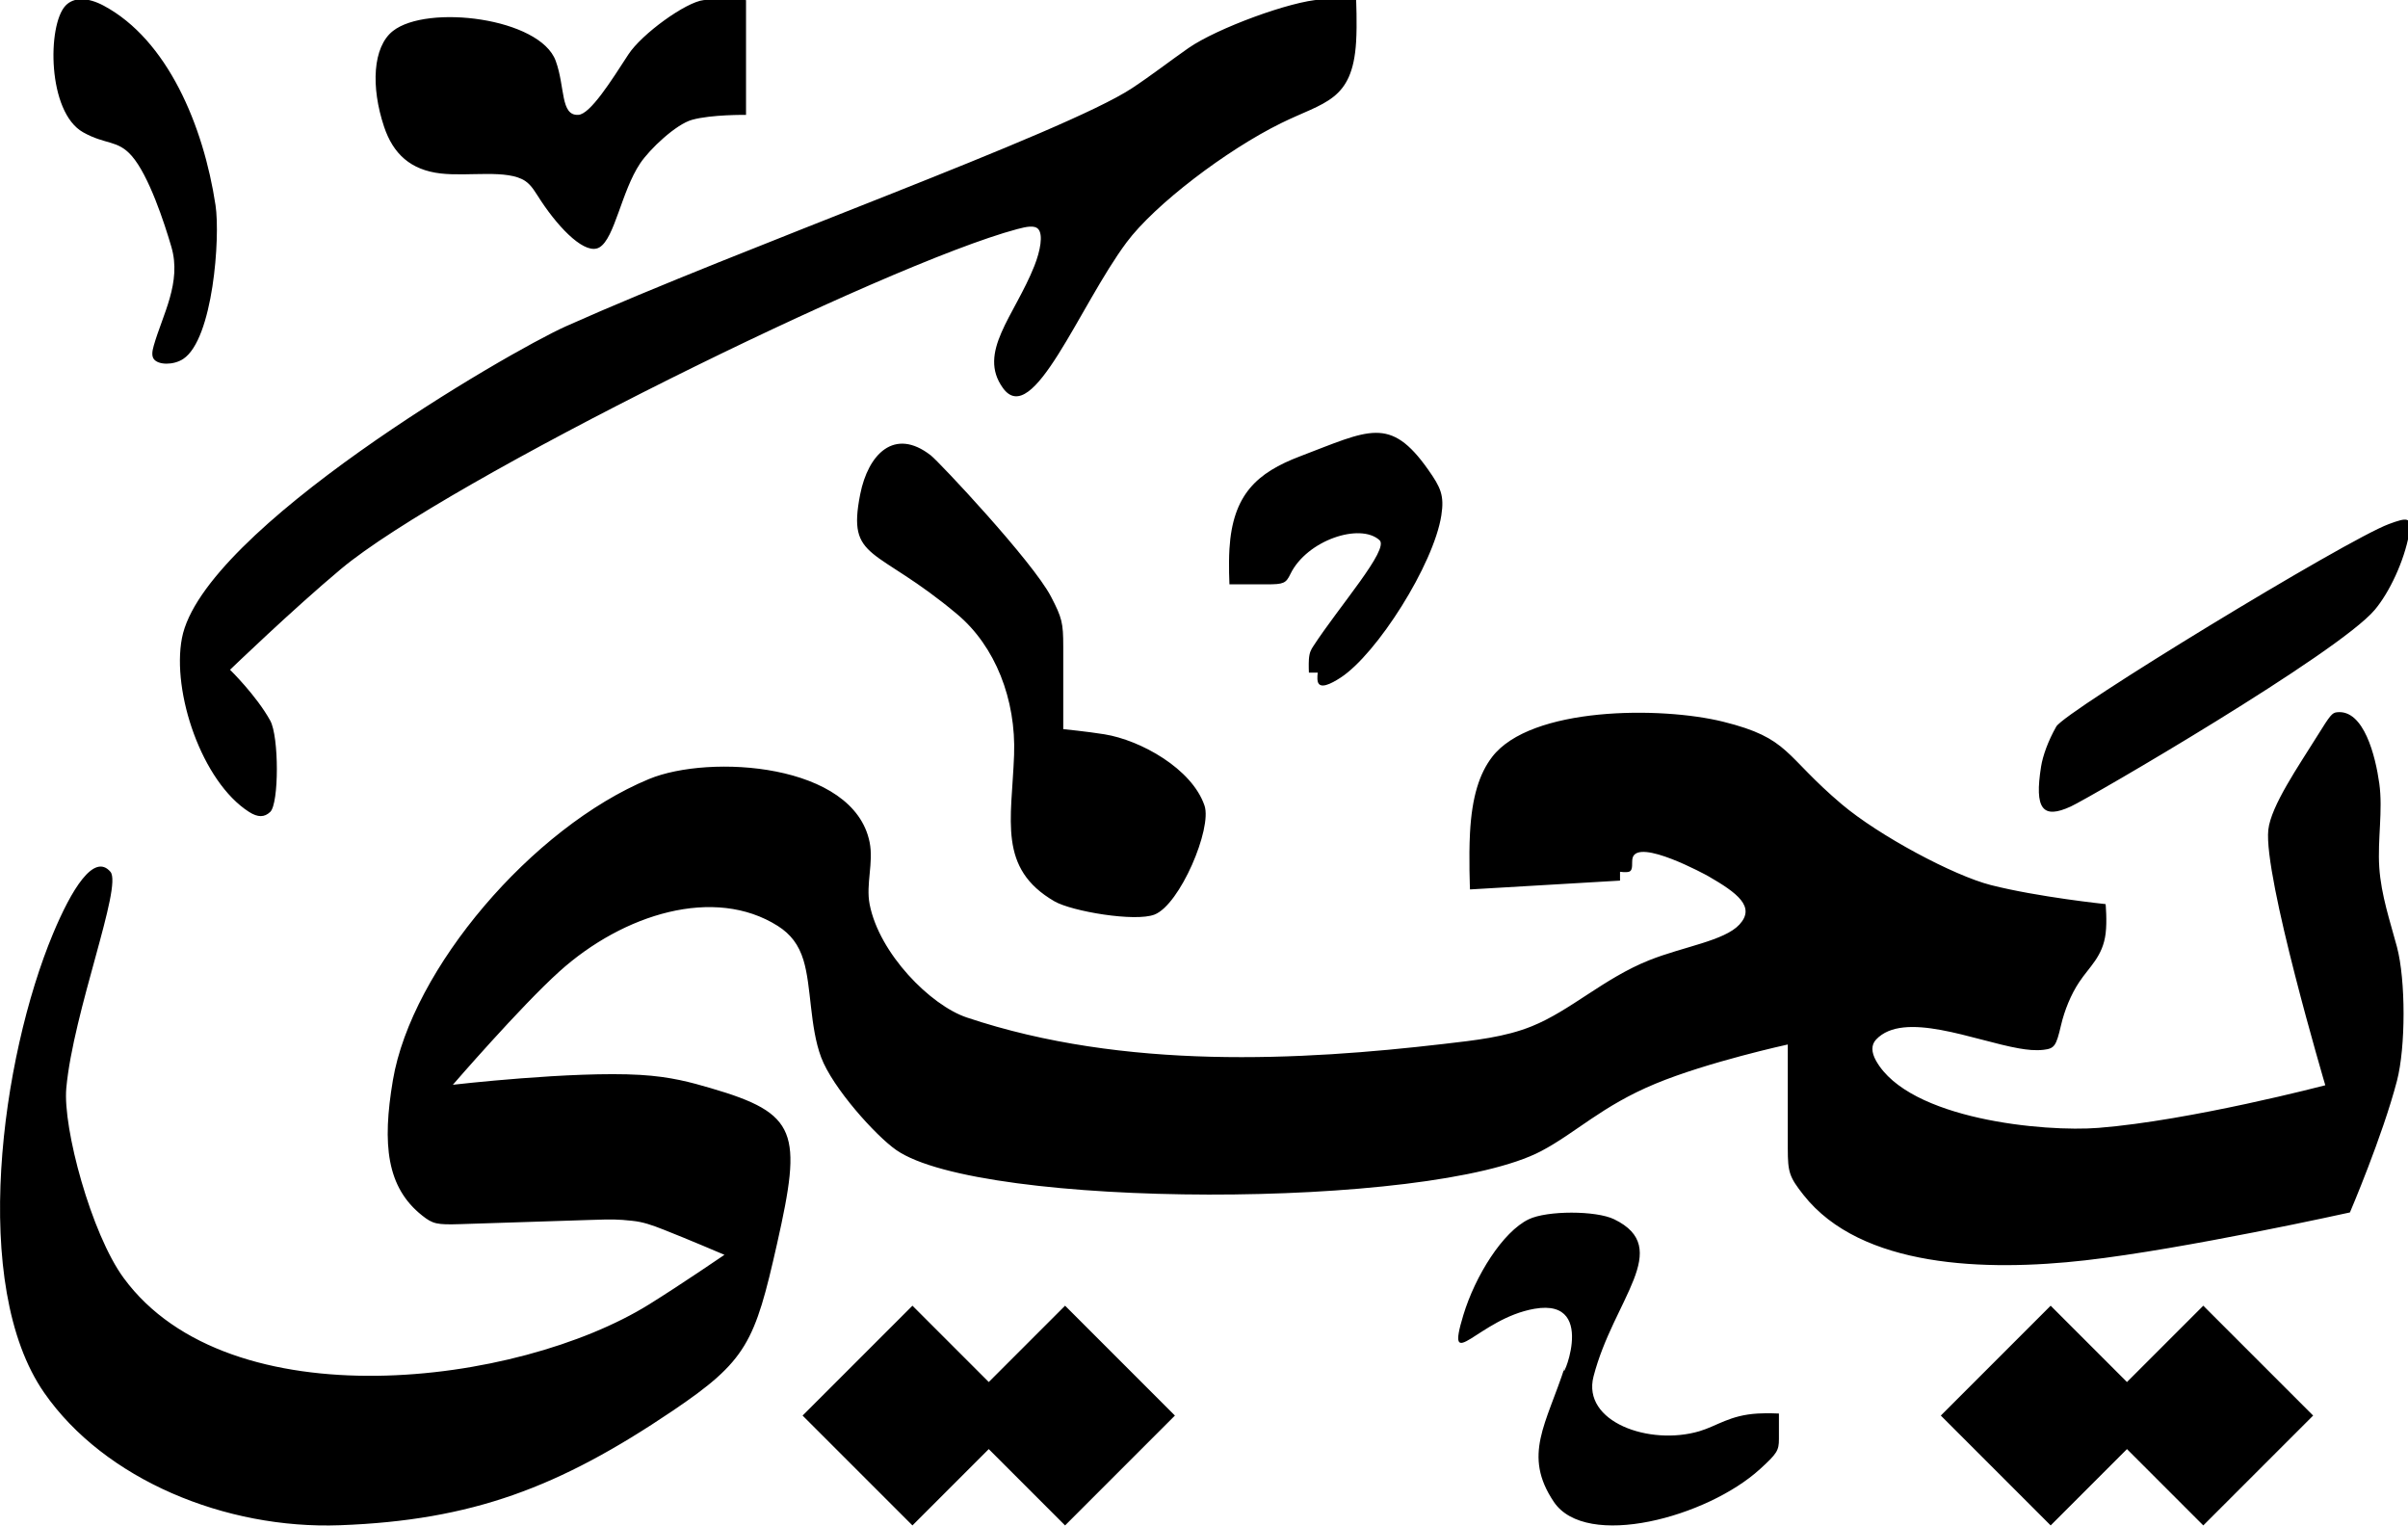
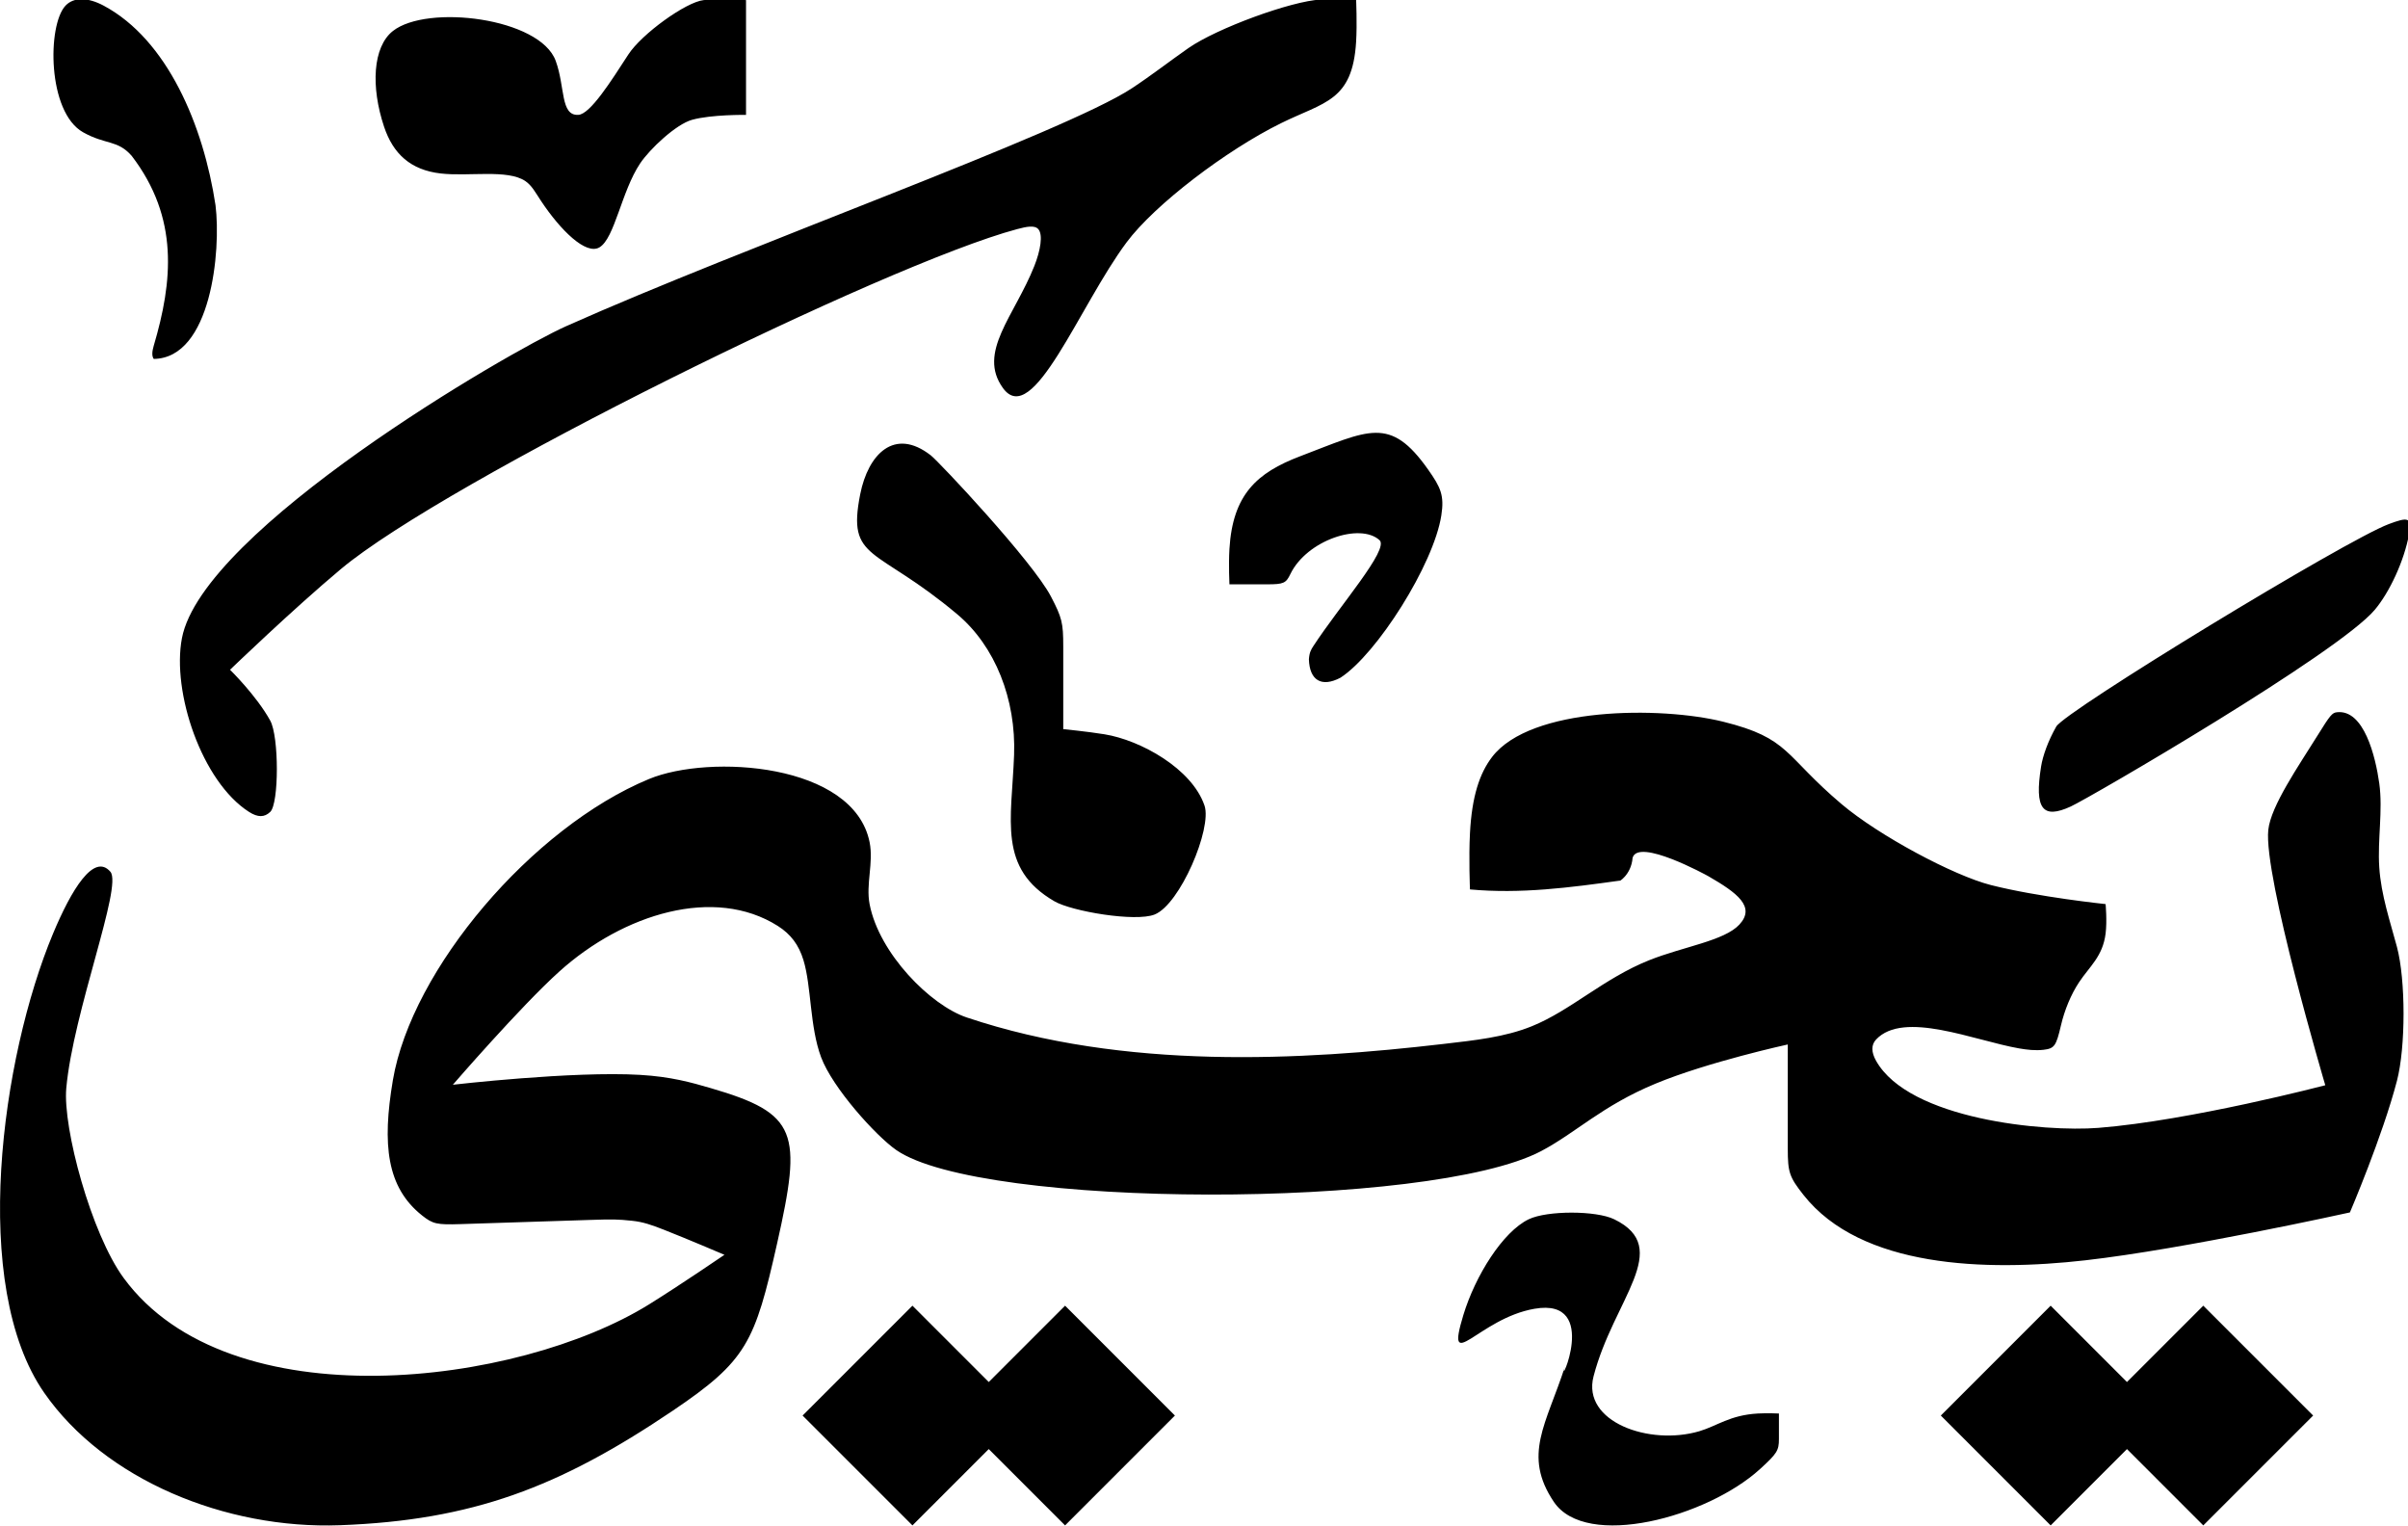
<svg>
-   <path style="fill:#000000;stroke:none" d="m 12.029,17.329 c 0.729,2.495 -0.615,4.736 -1.239,6.928 -0.113,0.394 -0.151,0.713 0,0.929 0.305,0.436 1.385,0.451 2.069,0 2.093,-1.38 2.608,-8.533 2.268,-10.78 C 14.279,8.795 11.745,2.79 7.283,0.401 c -1.114,-0.596 -2.109,-0.619 -2.689,0 -1.278,1.365 -1.278,7.468 1.239,8.881 1.595,0.895 2.408,0.514 3.409,1.653 1.205,1.373 2.299,4.72 2.788,6.394 z m 131.22,36.459 c -0.477,2.985 0.104,3.717 2.089,2.801 1.351,-0.624 18.789,-10.766 21.335,-13.804 1.026,-1.224 2.049,-3.388 2.41,-5.334 0.223,-1.199 -0.138,-1.156 -1.429,-0.677 -2.993,1.113 -22.72,13.123 -23.339,14.208 -0.578,1.014 -0.948,2.065 -1.066,2.806 z m -73.855,47.894 5.356,5.356 7.709,-7.709 -7.709,-7.709 -5.356,5.356 -5.356,-5.356 -7.71,7.709 7.71,7.709 5.356,-5.356 z m 79.883,0 5.356,5.356 7.71,-7.709 -7.71,-7.709 -5.356,5.356 -5.356,-5.356 -7.709,7.709 7.709,7.709 5.356,-5.356 z m -39.436,-5.815 c -1.317,4.081 -2.999,6.226 -0.791,9.515 2.265,3.374 10.758,1.083 14.466,-2.292 1.2,-1.093 1.334,-1.304 1.334,-2.11 l 0,-1.794 c 0,0 -0.807,-0.039 -1.488,0 -1.955,0.113 -2.855,0.874 -4.089,1.24 -3.515,1.04 -8.259,-0.655 -7.435,-3.841 1.401,-5.421 5.629,-8.999 1.45,-11.029 -1.275,-0.62 -4.709,-0.62 -5.998,0 -1.819,0.874 -3.754,3.966 -4.591,6.73 -1.3,4.295 1.067,0.231 4.995,-0.45 4.71,-0.818 1.542,5.901 2.146,4.031 z m -6.676,-33.456 10.533,-0.619 0,-0.62 c 0,0 0.4,0.06 0.619,0 0.34,-0.091 0.177,-0.662 0.264,-0.976 0.388,-1.414 5.165,1.201 5.312,1.286 2.04,1.175 3.336,2.149 2.183,3.395 -1.059,1.143 -3.94,1.548 -6.33,2.501 -3.193,1.275 -5.506,3.53 -8.244,4.636 -1.89,0.765 -3.983,0.983 -6.195,1.24 -9.97,1.16 -22.38,1.855 -33.458,-1.859 -2.55,-0.855 -6.145,-4.487 -6.816,-7.944 -0.274,-1.413 0.287,-2.91 0,-4.349 -1.111,-5.56 -11.239,-6.199 -15.489,-4.436 -8.195,3.397 -16.649,13.333 -17.969,21.128 -0.764,4.519 -0.438,7.519 2.046,9.493 0.757,0.601 1.028,0.662 2.699,0.609 l 9.043,-0.292 c 1.671,-0.055 1.972,-0.049 3.005,0.059 0.766,0.079 1.356,0.286 2.214,0.623 1.643,0.644 4.263,1.764 4.263,1.764 0,0 -3.07,2.099 -5.3,3.484 -9.194,5.705 -29.443,8.258 -36.866,-1.859 -2.279,-3.106 -4.28,-10.536 -4.026,-13.321 0.486,-5.358 3.959,-14.171 3.098,-15.18 -1.16,-1.359 -2.745,1.268 -4.028,4.338 -3.634,8.7 -5.859,24.684 -0.62,32.218 4.239,6.095 12.715,9.591 20.756,9.295 9.296,-0.345 15.381,-2.654 23.34,-8.023 5.219,-3.52 5.776,-4.801 7.339,-11.739 1.76,-7.816 1.474,-9.123 -4.656,-10.909 -1.389,-0.405 -2.779,-0.8 -4.956,-0.93 -4.721,-0.28 -13.143,0.693 -13.143,0.693 0,0 4.739,-5.483 7.473,-7.946 4.494,-4.049 10.891,-6.014 15.335,-3.196 0.907,0.575 1.47,1.323 1.798,2.396 0.564,1.846 0.434,4.66 1.239,6.815 0.801,2.143 3.829,5.503 5.266,6.506 5.933,4.139 37.471,4.183 45.264,0.083 2.442,-1.285 4.264,-3.171 8.02,-4.73 3.706,-1.536 9.294,-2.754 9.294,-2.754 l 0,7.301 c 0,1.674 0.111,1.999 1.105,3.26 4.035,5.114 12.774,5.379 19.776,4.584 6.98,-0.791 18.571,-3.36 18.571,-3.36 0,0 2.279,-5.321 3.3,-9.229 0.619,-2.374 0.619,-7.08 0,-9.406 -0.465,-1.744 -1.111,-3.625 -1.24,-5.576 -0.13,-1.964 0.265,-3.998 0,-5.898 -0.263,-1.886 -1.074,-5.205 -2.974,-4.988 -0.335,0.039 -0.47,0.201 -1.354,1.625 -1.318,2.121 -3.279,4.942 -3.46,6.628 -0.347,3.24 4,17.92 4,17.92 0,0 -9.443,2.475 -15.915,2.99 -3.788,0.302 -13.296,-0.581 -15.614,-4.709 -0.338,-0.601 -0.347,-1.115 0,-1.486 1.938,-2.067 6.896,0.072 10.038,0.619 0.56,0.098 1.14,0.164 1.711,0.099 0.769,-0.089 0.891,-0.259 1.228,-1.708 0.25,-1.075 0.705,-2.18 1.275,-3.038 0.734,-1.106 1.657,-1.801 1.859,-3.408 0.111,-0.894 0,-2.07 0,-2.07 0,0 -4.729,-0.491 -8.055,-1.337 -2.618,-0.667 -7.851,-3.464 -10.465,-5.671 -4.071,-3.441 -3.625,-4.628 -8.321,-5.791 -4.38,-1.085 -13.515,-1.063 -16.22,2.478 -0.886,1.16 -1.414,2.791 -1.549,5.329 -0.095,1.764 0,3.965 0,3.965 z m -16.879,-21.408 2.62,0 c 1.177,0 1.344,-0.071 1.655,-0.718 1.151,-2.38 4.899,-3.621 6.259,-2.38 0.699,0.637 -2.811,4.616 -4.648,7.435 -0.16,0.245 -0.276,0.441 -0.31,0.929 -0.025,0.378 0,0.93 0,0.93 l 0.62,0 c 0,0 -0.054,0.389 0,0.619 0.134,0.571 0.926,0.171 1.596,-0.263 2.554,-1.655 6.54,-7.94 7.078,-11.385 0.22,-1.406 -0.041,-1.965 -0.929,-3.223 -2.671,-3.783 -4.133,-2.774 -8.984,-0.929 -3.03,1.153 -4.728,2.679 -4.958,6.505 -0.066,1.117 0,2.479 0,2.479 z m -11.664,10.158 0,-5.786 c 0,-1.674 -0.086,-2.025 -0.863,-3.516 -1.284,-2.464 -7.844,-9.446 -8.431,-9.904 -2.563,-2 -4.403,-0.072 -4.956,2.725 -0.939,4.737 1.079,3.605 6.815,8.428 2.664,2.239 4.129,5.973 3.984,9.874 -0.17,4.576 -1.157,7.95 2.833,10.263 1.216,0.705 5.675,1.46 7.025,0.929 1.79,-0.704 4.05,-6.05 3.507,-7.645 -0.882,-2.596 -4.493,-4.596 -7.023,-5.004 -1.199,-0.194 -2.891,-0.362 -2.891,-0.362 z M 52.358,8.061 l 0,-8.054 c 0,0 -1.661,-0.139 -2.974,0 -1.239,0.13 -4.348,2.376 -5.284,3.816 -1.201,1.85 -2.674,4.195 -3.515,4.237 -1.266,0.066 -0.911,-1.95 -1.585,-3.792 -1.104,-3.018 -9.02,-3.99 -11.426,-2.092 -1.415,1.115 -1.556,3.913 -0.619,6.716 0.639,1.911 1.866,3.034 3.964,3.279 1.956,0.229 4.705,-0.31 5.95,0.534 0.461,0.314 0.716,0.816 1.114,1.413 1.355,2.034 3.14,3.805 4.09,3.238 1.07,-0.638 1.54,-3.923 2.85,-5.885 0.677,-1.015 2.52,-2.75 3.644,-3.063 1.364,-0.38 3.791,-0.346 3.791,-0.346 z M 16.144,46.997 c 0,0 4.397,-4.236 7.778,-7.065 7.38,-6.175 38.219,-21.383 47.46,-23.854 0.666,-0.177 1.228,-0.292 1.488,0 0.345,0.39 0.152,1.505 -0.276,2.583 -1.401,3.525 -4.02,6.064 -2.203,8.57 2.09,2.882 5.34,-5.743 8.674,-10.223 1.974,-2.652 7.009,-6.478 10.844,-8.365 3.04,-1.496 5.011,-1.539 5.266,-5.7 0.079,-1.288 0,-2.974 0,-2.974 0,0 -1.299,-0.054 -2.479,0 -2.058,0.094 -7.303,2.018 -9.294,3.408 -1.351,0.944 -2.56,1.891 -3.956,2.812 -4.741,3.128 -27.439,11.209 -39.724,16.705 -4.081,1.825 -25.498,14.284 -26.953,21.883 -0.724,3.777 1.393,10.076 4.709,12.194 0.625,0.399 1.081,0.388 1.488,0 0.619,-0.59 0.619,-5.286 0,-6.406 -0.976,-1.765 -2.821,-3.568 -2.821,-3.568 z" />
+   <path style="stroke:none; fill:#000000" d="m 10.79,24.256 c -0.113,0.394 -0.151,0.713 0,0.929 4.04,-0.054 4.731,-7.604 4.336,-10.78 C 14.279,8.795 11.745,2.79 7.283,0.401 c -1.114,-0.596 -2.109,-0.619 -2.689,0 -1.278,1.365 -1.278,7.468 1.239,8.881 1.595,0.895 2.408,0.514 3.409,1.653 3.34,4.362 2.874,8.834 1.549,13.321 z m 132.459,29.531 c -0.477,2.985 0.104,3.717 2.089,2.801 1.351,-0.624 18.789,-10.766 21.335,-13.804 1.026,-1.224 2.049,-3.388 2.41,-5.334 0.223,-1.199 -0.138,-1.156 -1.429,-0.677 -2.993,1.113 -22.72,13.123 -23.339,14.208 -0.578,1.014 -0.948,2.065 -1.066,2.806 z m -73.855,47.894 5.356,5.356 7.709,-7.709 -7.709,-7.709 -5.356,5.356 -5.356,-5.356 -7.71,7.709 7.71,7.709 z m 79.883,0 5.356,5.356 7.71,-7.709 -7.71,-7.709 -5.356,5.356 -5.356,-5.356 -7.709,7.709 7.709,7.709 z m -39.436,-5.815 c -1.317,4.081 -2.999,6.226 -0.791,9.515 2.265,3.374 10.758,1.083 14.466,-2.292 1.2,-1.093 1.334,-1.304 1.334,-2.11 l 0,-1.794 c 0,0 -0.807,-0.039 -1.488,0 -1.955,0.113 -2.855,0.874 -4.089,1.24 -3.515,1.04 -8.259,-0.655 -7.435,-3.841 1.401,-5.421 5.629,-8.999 1.45,-11.029 -1.275,-0.62 -4.709,-0.62 -5.998,0 -1.819,0.874 -3.754,3.966 -4.591,6.73 -1.3,4.295 1.067,0.231 4.995,-0.45 4.71,-0.818 1.542,5.901 2.146,4.031 z m -6.676,-33.456 c 3.568,0.327 7.016,-0.129 10.533,-0.619 -0.16,0.124 0.783,-0.363 0.882,-1.596 0.388,-1.414 5.165,1.201 5.312,1.286 2.04,1.175 3.336,2.149 2.183,3.395 -1.059,1.143 -3.94,1.548 -6.33,2.501 -3.193,1.275 -5.506,3.53 -8.244,4.636 -1.89,0.765 -3.983,0.983 -6.195,1.24 -9.97,1.16 -22.38,1.855 -33.458,-1.859 -2.55,-0.855 -6.145,-4.487 -6.816,-7.944 -0.274,-1.413 0.287,-2.91 0,-4.349 -1.111,-5.56 -11.239,-6.199 -15.489,-4.436 -8.195,3.397 -16.649,13.333 -17.969,21.128 -0.764,4.519 -0.438,7.519 2.046,9.493 0.757,0.601 1.028,0.662 2.699,0.609 l 9.043,-0.292 c 1.671,-0.055 1.972,-0.049 3.005,0.059 0.766,0.079 1.356,0.286 2.214,0.623 1.643,0.644 4.263,1.764 4.263,1.764 0,0 -3.07,2.099 -5.3,3.484 -9.194,5.705 -29.443,8.258 -36.866,-1.859 -2.279,-3.106 -4.28,-10.536 -4.026,-13.321 0.486,-5.358 3.959,-14.171 3.098,-15.18 -1.16,-1.359 -2.745,1.268 -4.028,4.338 -3.634,8.7 -5.859,24.684 -0.62,32.218 4.239,6.095 12.715,9.591 20.756,9.295 9.296,-0.345 15.381,-2.654 23.34,-8.023 5.219,-3.52 5.776,-4.801 7.339,-11.739 1.76,-7.816 1.474,-9.123 -4.656,-10.909 -1.389,-0.405 -2.779,-0.8 -4.956,-0.93 -4.721,-0.28 -13.143,0.693 -13.143,0.693 0,0 4.739,-5.483 7.473,-7.946 4.494,-4.049 10.891,-6.014 15.335,-3.196 0.907,0.575 1.47,1.323 1.798,2.396 0.564,1.846 0.434,4.66 1.239,6.815 0.801,2.143 3.829,5.503 5.266,6.506 5.933,4.139 37.471,4.183 45.264,0.083 2.442,-1.285 4.264,-3.171 8.02,-4.73 3.706,-1.536 9.294,-2.754 9.294,-2.754 l 0,7.301 c 0,1.674 0.111,1.999 1.105,3.26 4.035,5.114 12.774,5.379 19.776,4.584 6.98,-0.791 18.571,-3.36 18.571,-3.36 0,0 2.279,-5.321 3.3,-9.229 0.619,-2.374 0.619,-7.08 0,-9.406 -0.465,-1.744 -1.111,-3.625 -1.24,-5.576 -0.13,-1.964 0.265,-3.998 0,-5.898 -0.263,-1.886 -1.074,-5.205 -2.974,-4.988 -0.335,0.039 -0.47,0.201 -1.354,1.625 -1.318,2.121 -3.279,4.942 -3.46,6.628 -0.347,3.24 4,17.92 4,17.92 0,0 -9.443,2.475 -15.915,2.99 -3.788,0.302 -13.296,-0.581 -15.614,-4.709 -0.338,-0.601 -0.347,-1.115 0,-1.486 1.938,-2.067 6.896,0.072 10.038,0.619 0.56,0.098 1.14,0.164 1.711,0.099 0.769,-0.089 0.891,-0.259 1.228,-1.708 0.25,-1.075 0.705,-2.18 1.275,-3.038 0.734,-1.106 1.657,-1.801 1.859,-3.408 0.111,-0.894 0,-2.07 0,-2.07 0,0 -4.729,-0.491 -8.055,-1.337 -2.618,-0.667 -7.851,-3.464 -10.465,-5.671 -4.071,-3.441 -3.625,-4.628 -8.321,-5.791 -4.38,-1.085 -13.515,-1.063 -16.22,2.478 -0.886,1.16 -1.414,2.791 -1.549,5.329 -0.095,1.764 0,3.965 0,3.965 z m -16.879,-21.408 2.62,0 c 1.177,0 1.344,-0.071 1.655,-0.718 1.151,-2.38 4.899,-3.621 6.259,-2.38 0.699,0.637 -2.811,4.616 -4.648,7.435 -0.16,0.245 -0.276,0.441 -0.31,0.929 0.047,1.456 0.872,1.992 2.216,1.286 2.554,-1.655 6.54,-7.94 7.078,-11.385 0.22,-1.406 -0.041,-1.965 -0.929,-3.223 -2.671,-3.783 -4.133,-2.774 -8.984,-0.929 -3.03,1.153 -4.728,2.679 -4.958,6.505 -0.066,1.117 0,2.479 0,2.479 z m -11.664,10.158 0,-5.786 c 0,-1.674 -0.086,-2.025 -0.863,-3.516 -1.284,-2.464 -7.844,-9.446 -8.431,-9.904 -2.563,-2 -4.403,-0.072 -4.956,2.725 -0.939,4.737 1.079,3.605 6.815,8.428 2.664,2.239 4.129,5.973 3.984,9.874 -0.17,4.576 -1.157,7.95 2.833,10.263 1.216,0.705 5.675,1.46 7.025,0.929 1.79,-0.704 4.05,-6.05 3.507,-7.645 -0.882,-2.596 -4.493,-4.596 -7.023,-5.004 -1.199,-0.194 -2.891,-0.362 -2.891,-0.362 z M 52.358,8.061 l 0,-8.054 c 0,0 -1.661,-0.139 -2.974,0 -1.239,0.13 -4.348,2.376 -5.284,3.816 -1.201,1.85 -2.674,4.195 -3.515,4.237 -1.266,0.066 -0.911,-1.95 -1.585,-3.792 -1.104,-3.018 -9.02,-3.99 -11.426,-2.092 -1.415,1.115 -1.556,3.913 -0.619,6.716 0.639,1.911 1.866,3.034 3.964,3.279 1.956,0.229 4.705,-0.31 5.95,0.534 0.461,0.314 0.716,0.816 1.114,1.413 1.355,2.034 3.14,3.805 4.09,3.238 1.07,-0.638 1.54,-3.923 2.85,-5.885 0.677,-1.015 2.52,-2.75 3.644,-3.063 1.364,-0.38 3.791,-0.346 3.791,-0.346 z M 16.144,46.997 c 0,0 4.397,-4.236 7.778,-7.065 7.38,-6.175 38.219,-21.383 47.46,-23.854 0.666,-0.177 1.228,-0.292 1.488,0 0.345,0.39 0.152,1.505 -0.276,2.583 -1.401,3.525 -4.02,6.064 -2.203,8.57 2.09,2.882 5.34,-5.743 8.674,-10.223 1.974,-2.652 7.009,-6.478 10.844,-8.365 3.04,-1.496 5.011,-1.539 5.266,-5.7 0.079,-1.288 0,-2.974 0,-2.974 0,0 -1.299,-0.054 -2.479,0 -2.058,0.094 -7.303,2.018 -9.294,3.408 -1.351,0.944 -2.56,1.891 -3.956,2.812 -4.741,3.128 -27.439,11.209 -39.724,16.705 -4.081,1.825 -25.498,14.284 -26.953,21.883 -0.724,3.777 1.393,10.076 4.709,12.194 0.625,0.399 1.081,0.388 1.488,0 0.619,-0.59 0.619,-5.286 0,-6.406 -0.976,-1.765 -2.821,-3.568 -2.821,-3.568 z" />
</svg>
